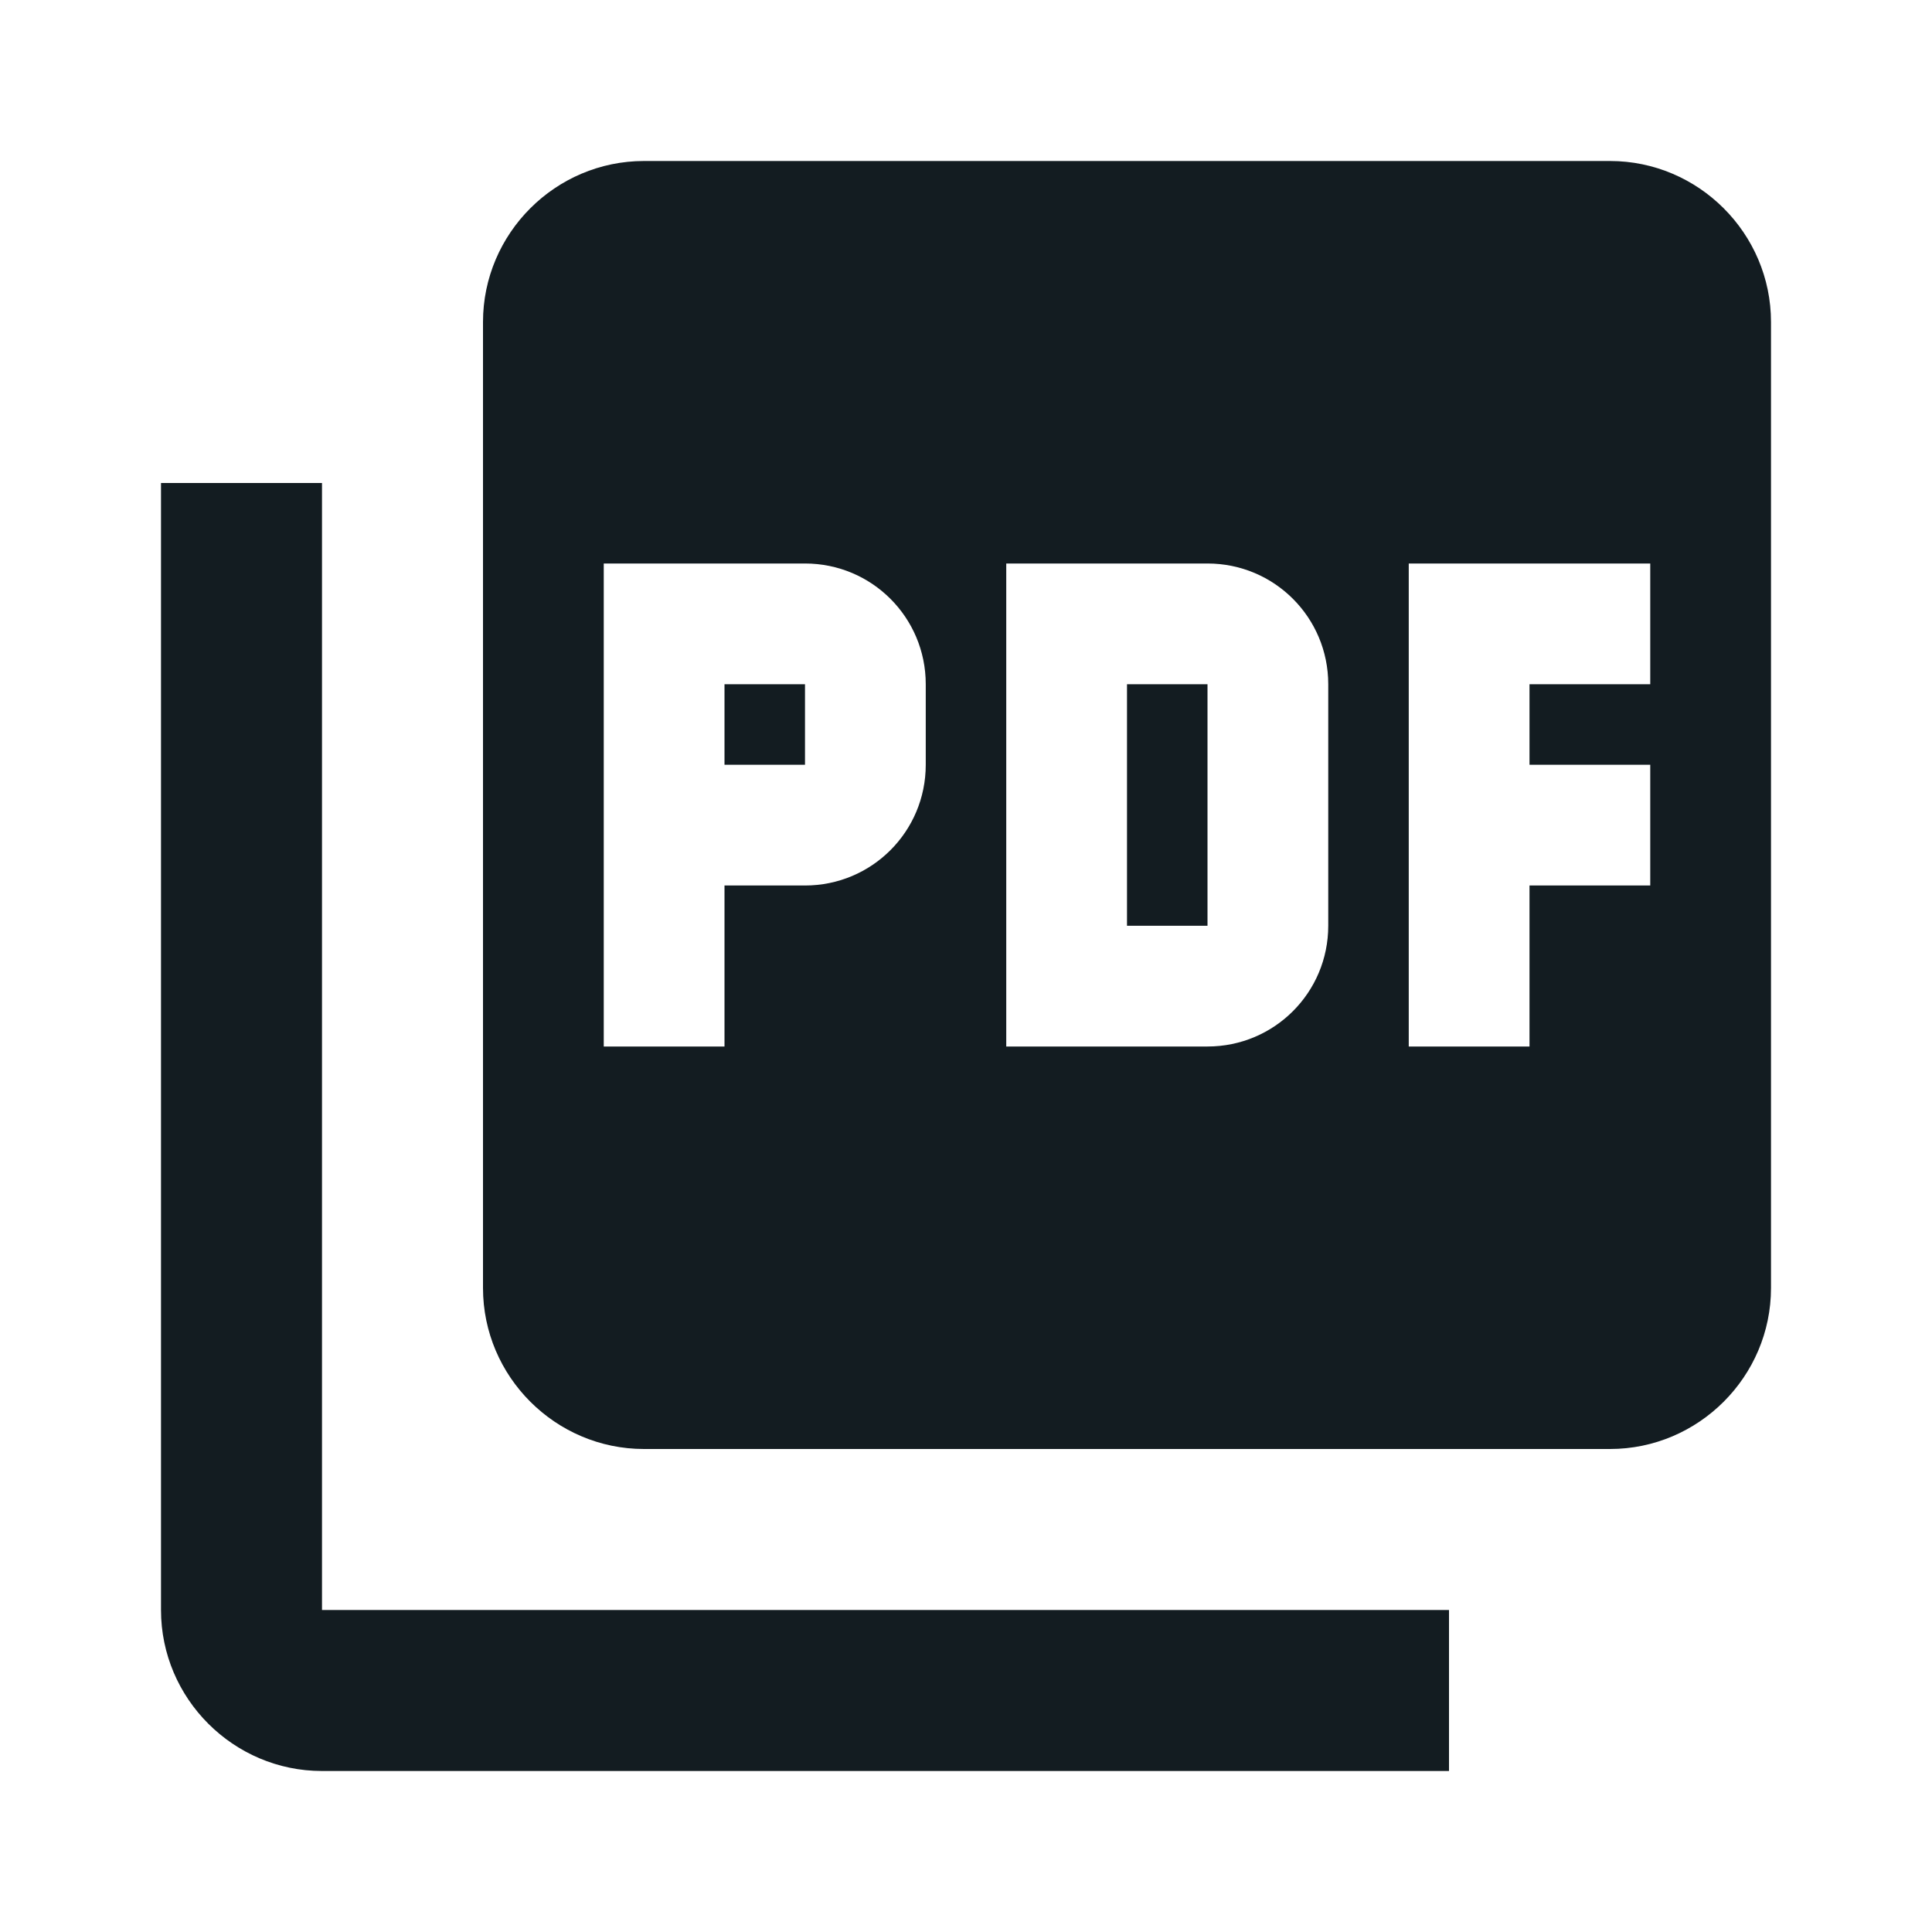
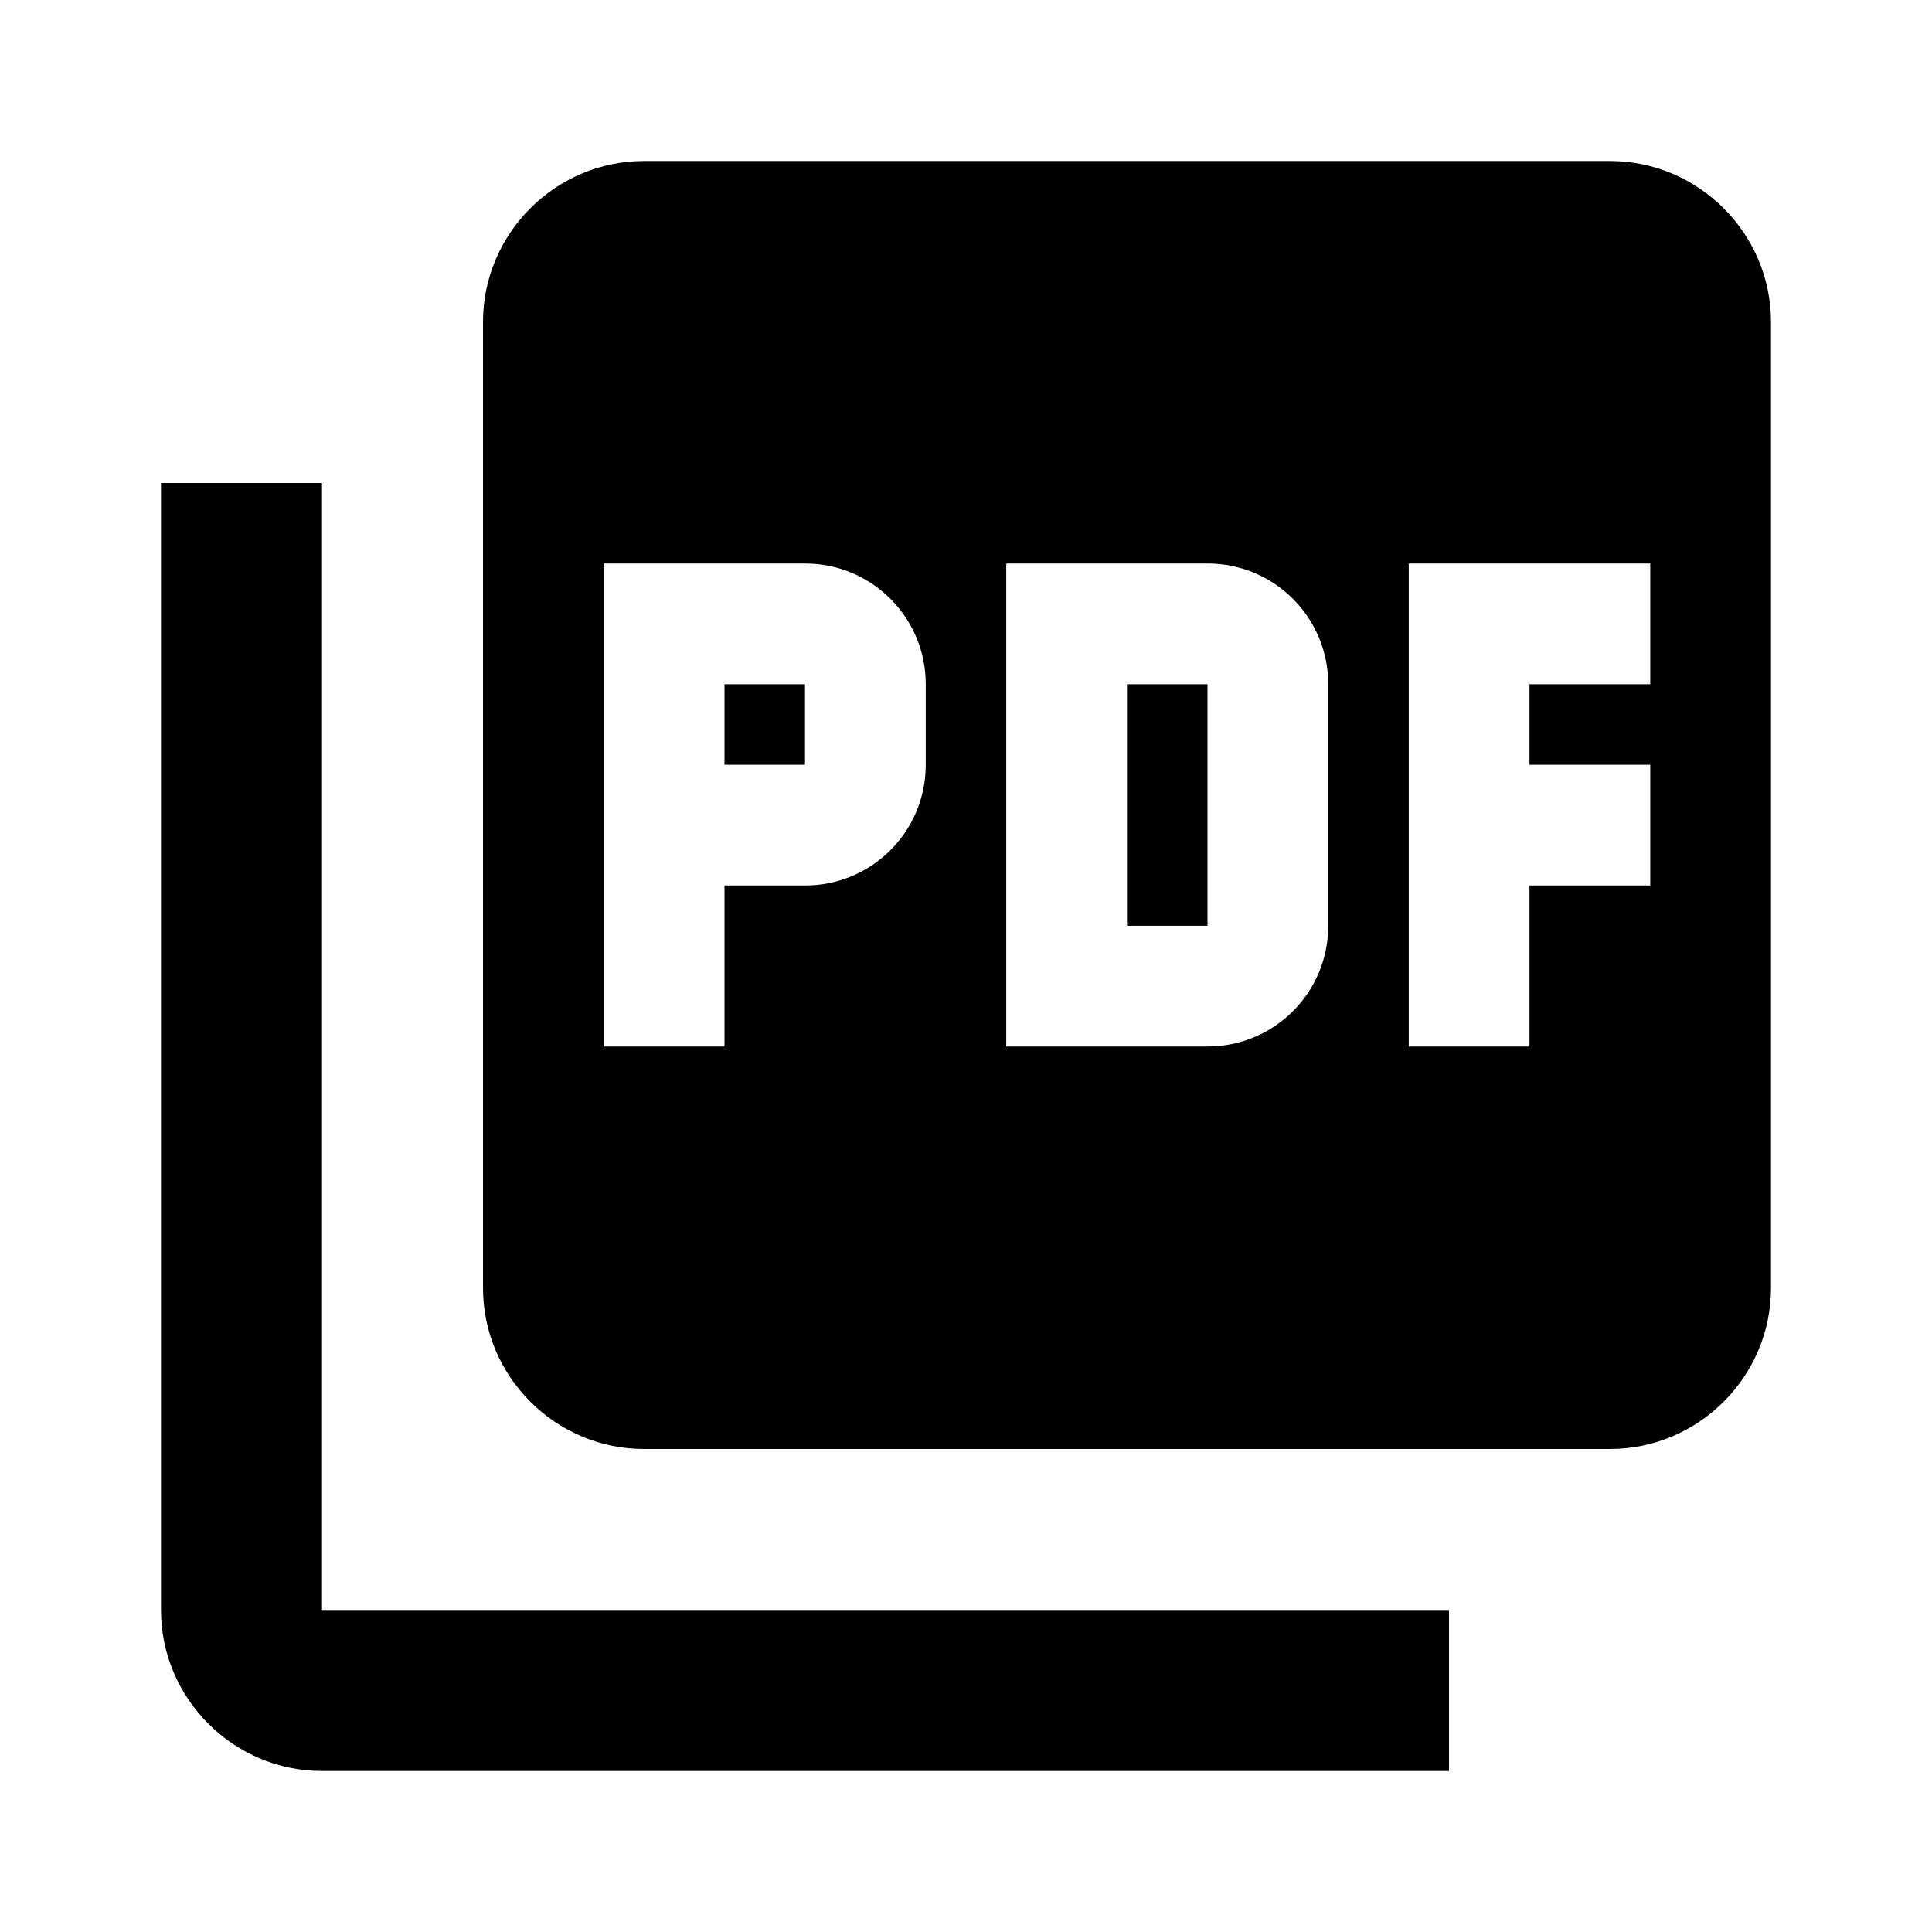
<svg xmlns="http://www.w3.org/2000/svg" width="24" height="24" viewBox="0 0 24 24" fill="none">
-   <path d="M20 2H8C6.9 2 6 2.9 6 4V16C6 17.1 6.9 18 8 18H20C21.1 18 22 17.1 22 16V4C22 2.9 21.1 2 20 2ZM11.5 9.5C11.5 10.33 10.83 11 10 11H9V13H7.5V7H10C10.83 7 11.5 7.67 11.5 8.5V9.5ZM16.5 11.5C16.5 12.33 15.83 13 15 13H12.5V7H15C15.83 7 16.5 7.67 16.5 8.5V11.5ZM20.5 8.5H19V9.5H20.5V11H19V13H17.5V7H20.5V8.5ZM9 9.5H10V8.5H9V9.5ZM4 6H2V20C2 21.1 2.9 22 4 22H18V20H4V6ZM14 11.5H15V8.5H14V11.5Z" fill="#131C21" />
+   <path d="M20 2H8C6.9 2 6 2.9 6 4V16C6 17.1 6.9 18 8 18H20C21.1 18 22 17.1 22 16V4C22 2.9 21.1 2 20 2ZM11.5 9.5C11.5 10.33 10.83 11 10 11H9V13H7.5V7H10C10.83 7 11.5 7.67 11.5 8.5V9.5ZM16.5 11.5C16.5 12.33 15.83 13 15 13H12.5V7H15C15.83 7 16.5 7.67 16.5 8.5V11.5ZM20.5 8.5H19V9.5H20.5V11H19V13H17.5V7H20.5V8.5ZM9 9.5H10V8.5H9V9.5ZM4 6H2V20C2 21.1 2.9 22 4 22H18V20H4V6ZM14 11.5H15V8.5H14V11.5Z" fill="black" />
</svg>
